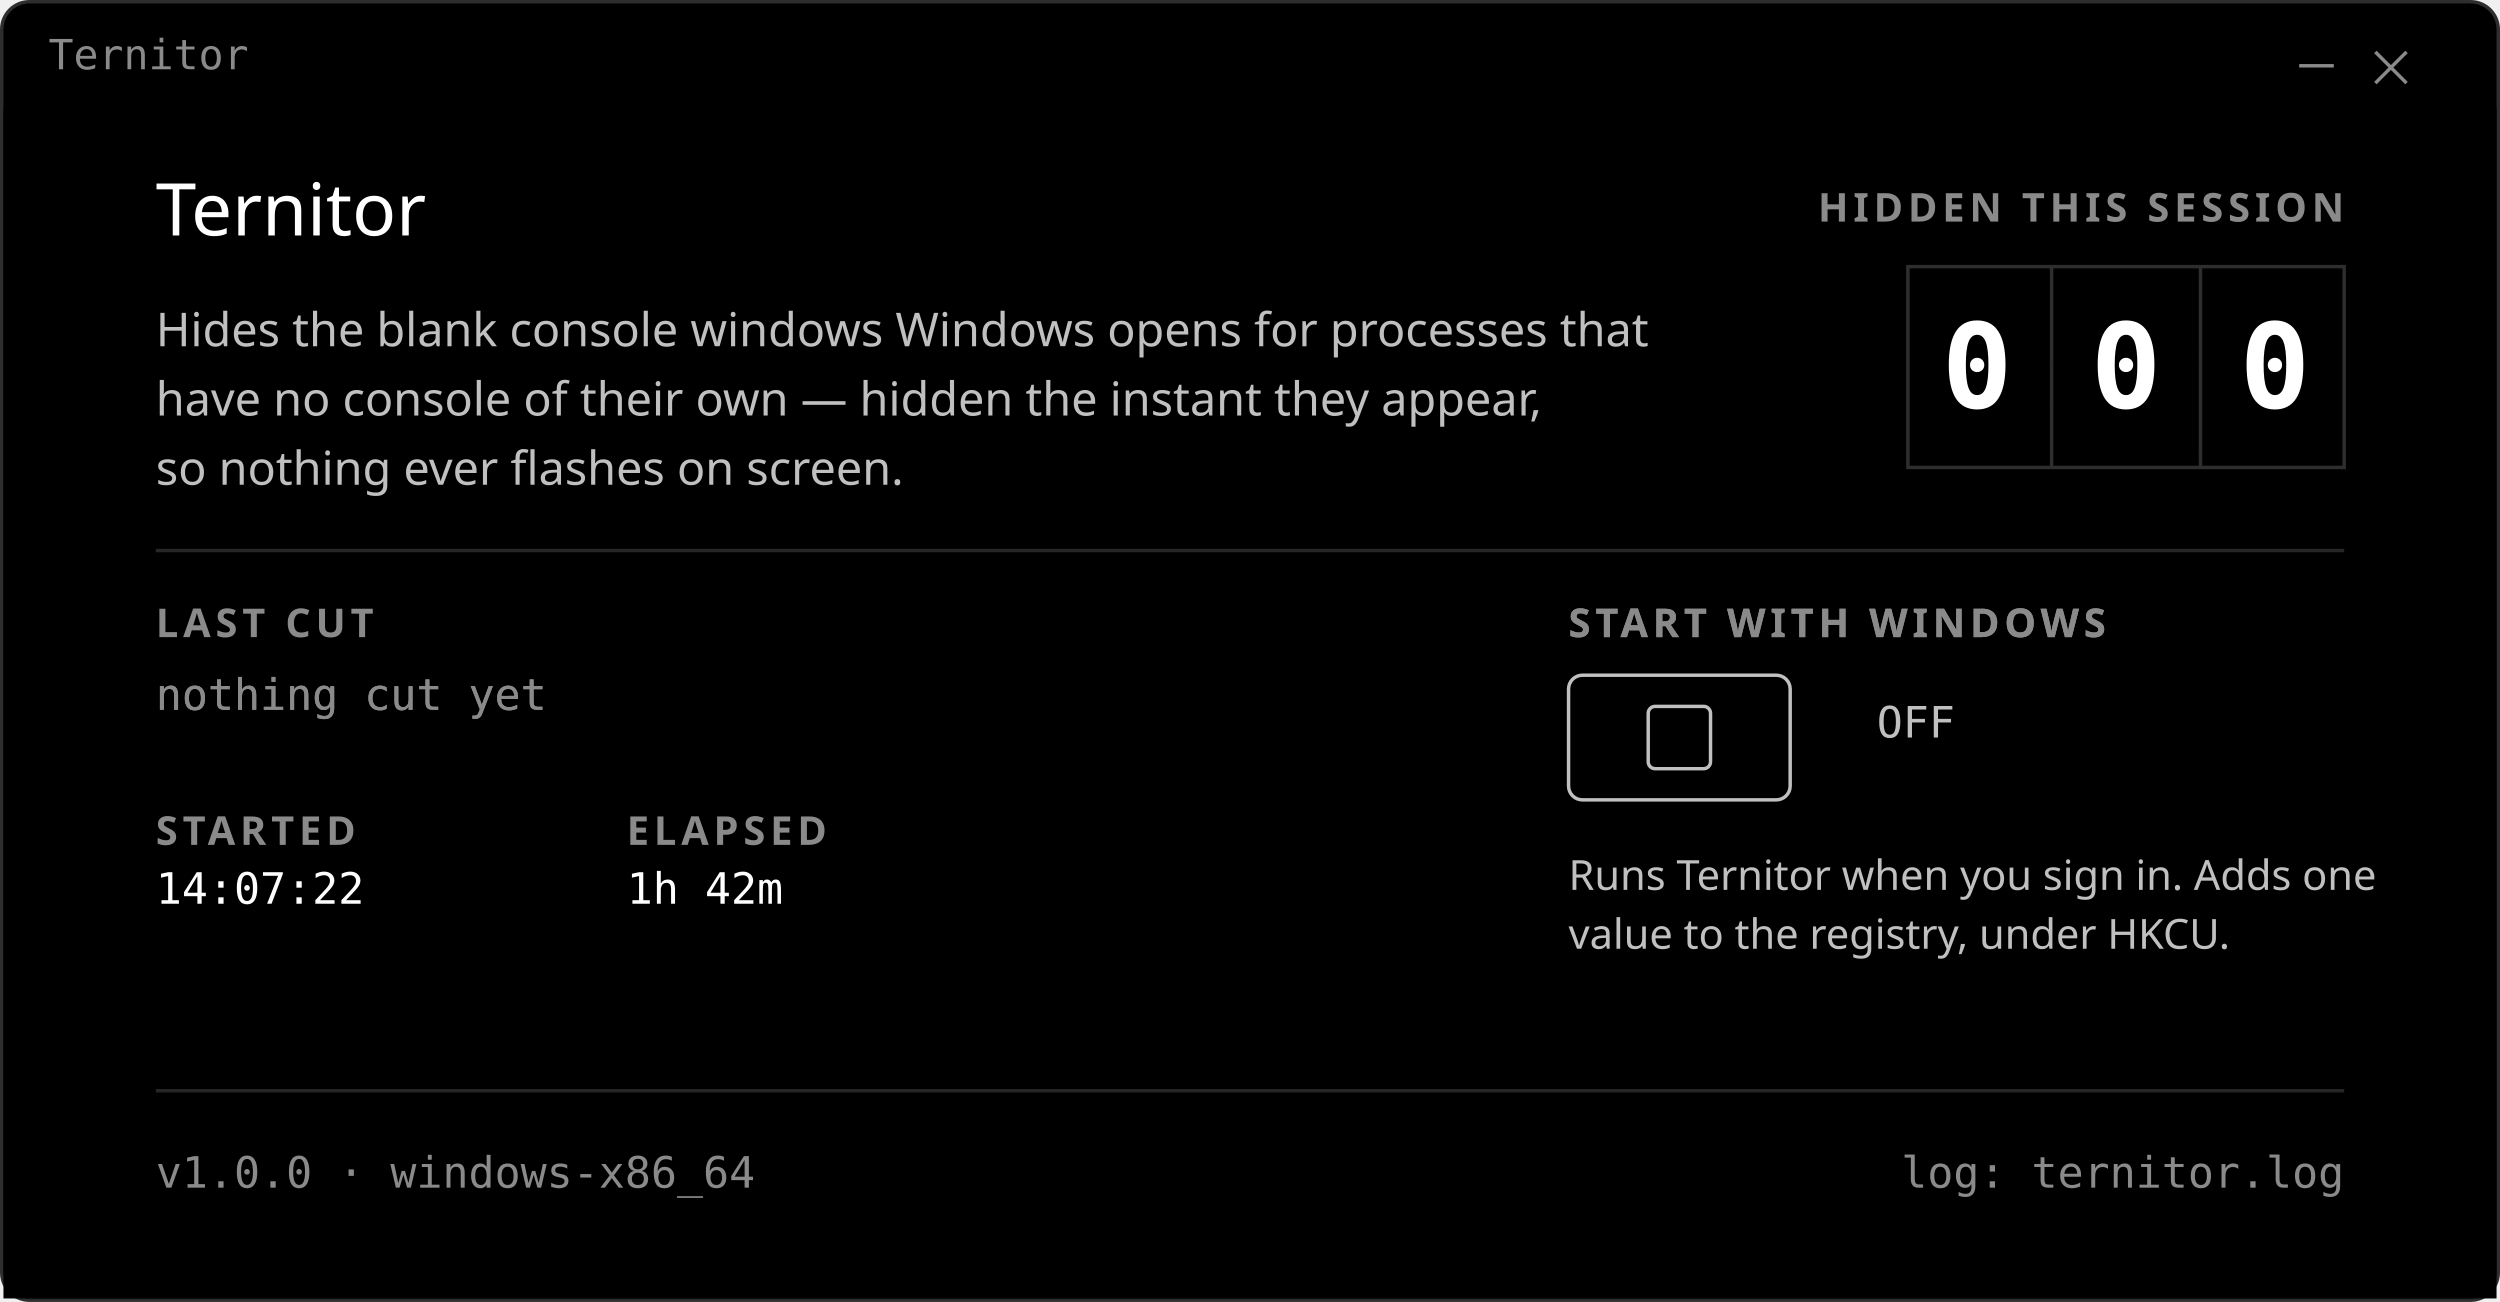
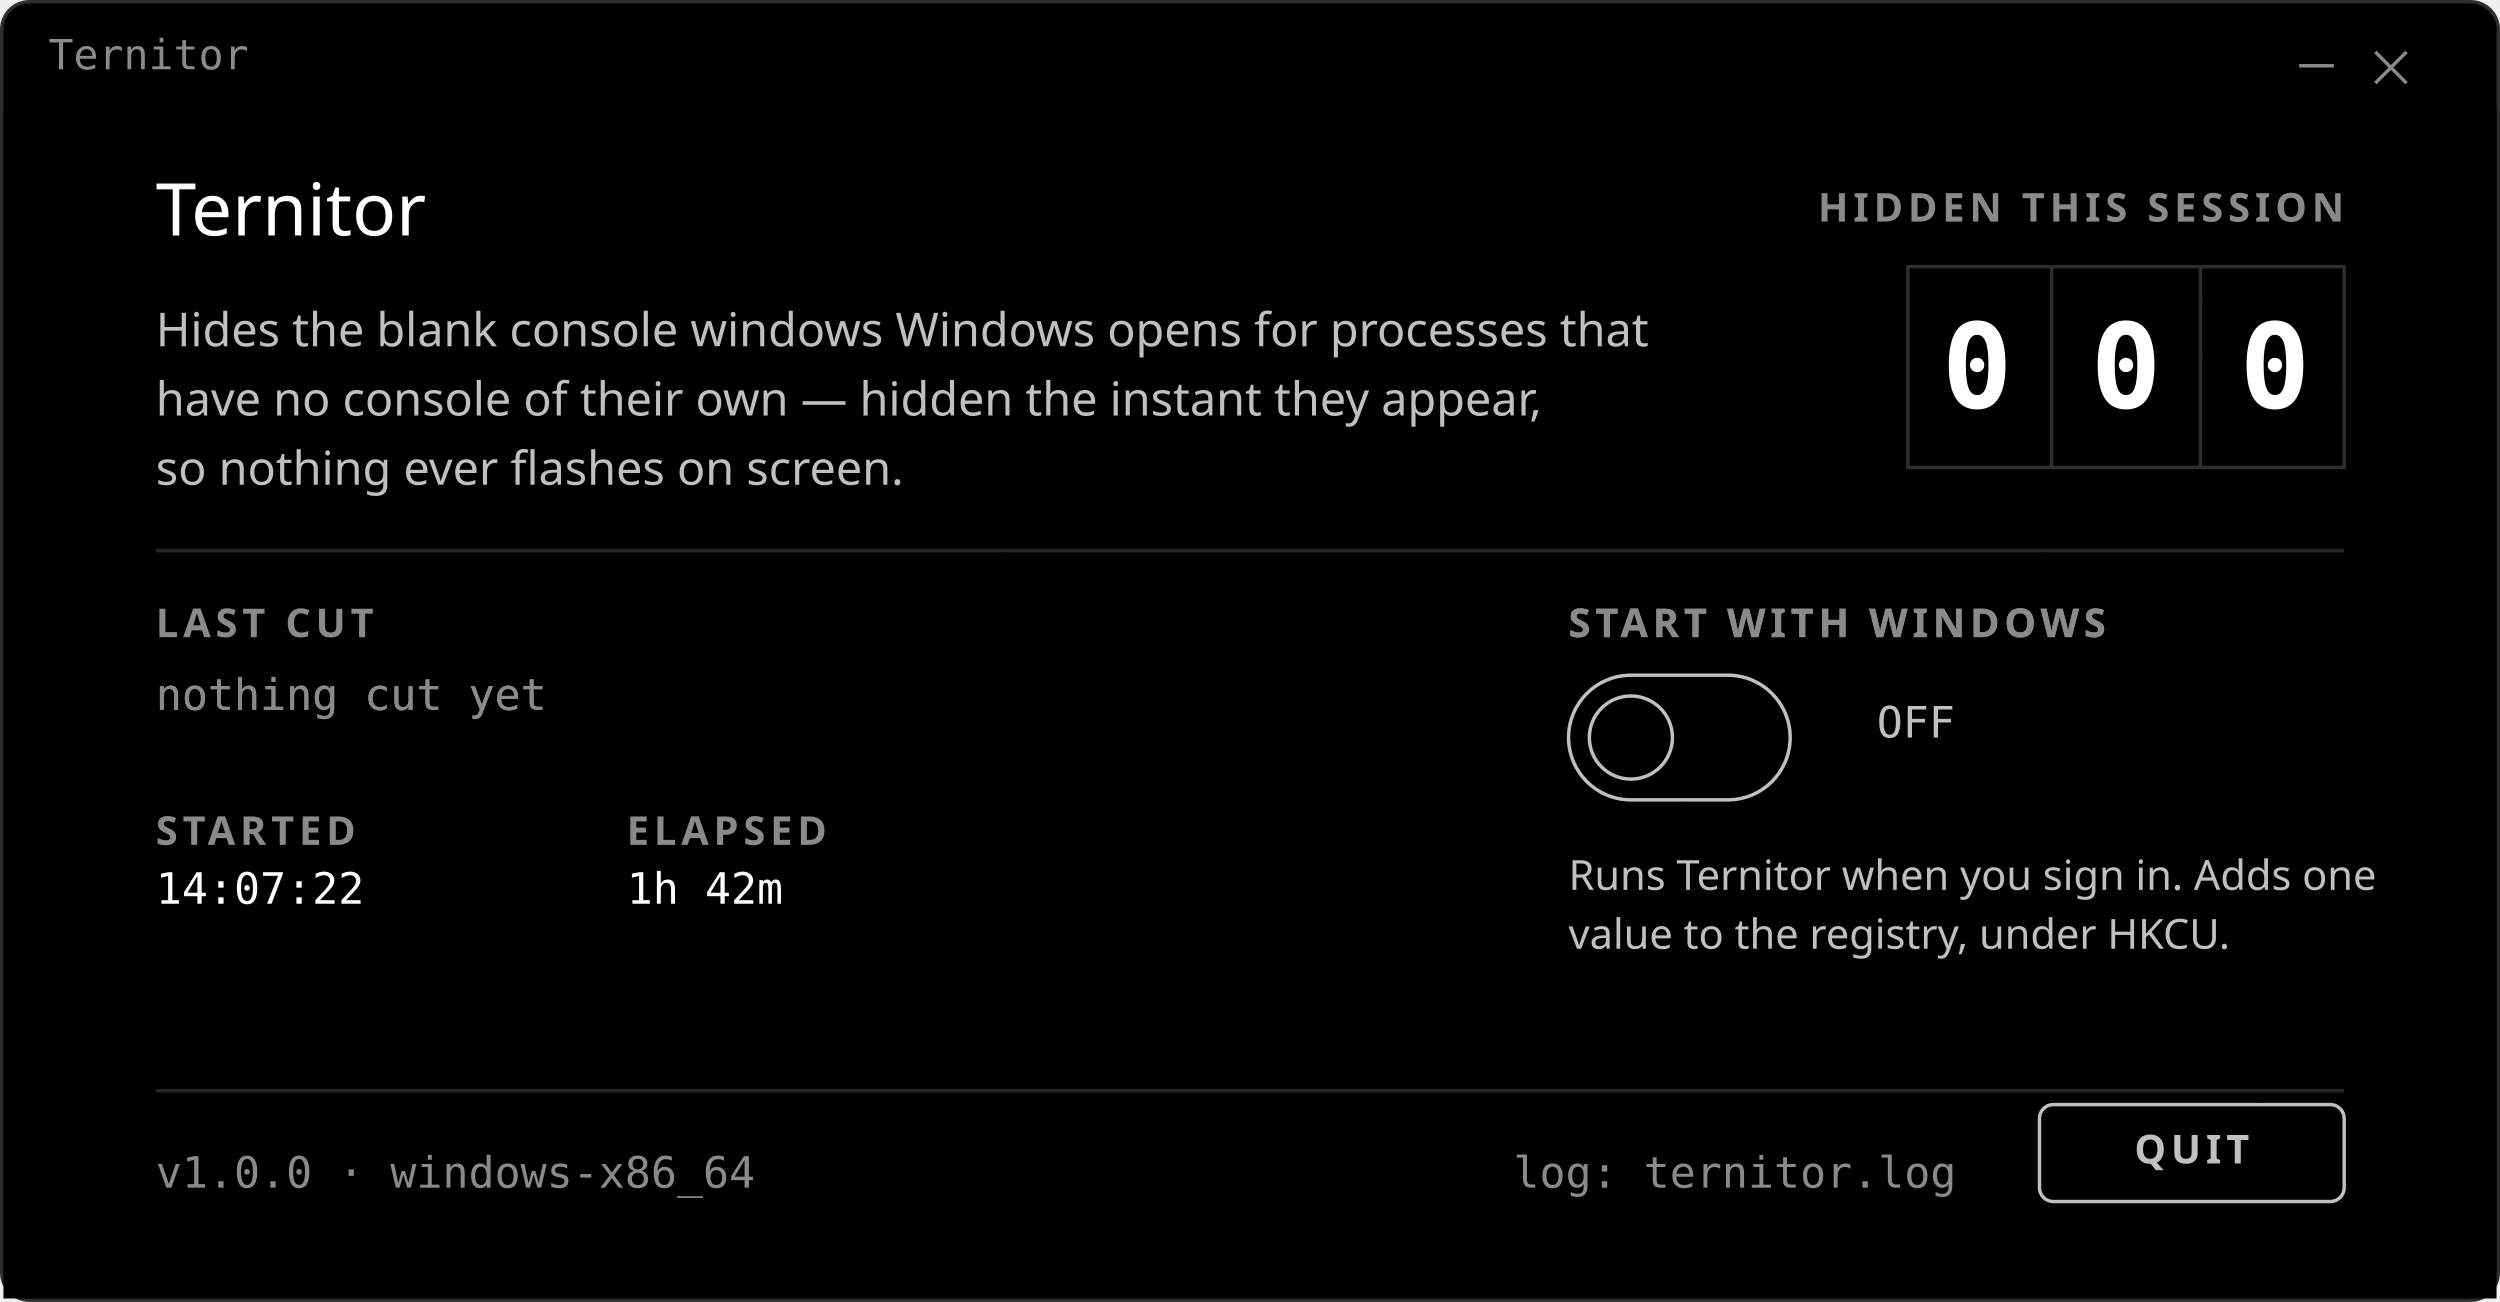
<svg xmlns="http://www.w3.org/2000/svg" viewBox="0 0 722 376" width="920" role="img" aria-labelledby="t d">
  <defs>
    <filter id="grain" filterUnits="userSpaceOnUse" x="0" y="0" width="720" height="344" color-interpolation-filters="sRGB">
      <feTurbulence type="fractalNoise" baseFrequency="0.85" numOctaves="2" seed="11" stitchTiles="stitch" />
      <feColorMatrix type="matrix" values="0 0 0 0 0.071  0 0 0 0 0.071  0 0 0 0 0.071  1 0 0 0 -0.78" />
    </filter>
    <filter id="dust" filterUnits="userSpaceOnUse" x="0" y="0" width="720" height="344" color-interpolation-filters="sRGB">
      <feTurbulence type="fractalNoise" baseFrequency="1.4" numOctaves="1" seed="29" stitchTiles="stitch" />
      <feColorMatrix type="matrix" values="0 0 0 0 0.173  0 0 0 0 0.173  0 0 0 0 0.173  1 0 0 0 -0.96" />
    </filter>
    <clipPath id="client">
      <rect width="720" height="344" />
    </clipPath>
    <clipPath id="wheel3">
      <rect x="636" y="46" width="39" height="58" />
    </clipPath>
    <g id="console">
      <rect x="-90" y="-60" width="180" height="120" fill="#0A0A0A" stroke="#7A7A7A" />
      <rect x="-90" y="-60" width="180" height="12" fill="#1A1A1A" />
      <line x1="-90" y1="-48" x2="90" y2="-48" stroke="#2E2E2E" />
      <text x="-84" y="-51" font-family="Cascadia Mono, Consolas, monospace" font-size="7" fill="#C0C0C0">C:\WINDOWS\system32\cmd.exe</text>
      <line x1="70" y1="-54" x2="78" y2="-54" stroke="#8A8A8A" />
      <path d="M82 -57 l6 6 M88 -57 l-6 6" stroke="#8A8A8A" fill="none" />
    </g>
  </defs>
  <rect x="0.5" y="0.5" width="721" height="375" rx="8" fill="#000000" stroke="#2E2E2E" />
  <text x="14" y="20" font-family="Cascadia Mono, Consolas, monospace" font-size="12" fill="#8A8A8A">Ternitor</text>
  <line x1="664" y1="19" x2="674" y2="19" stroke="#8A8A8A" />
  <path d="M686 15 l9 9 M695 15 l-9 9" stroke="#8A8A8A" fill="none" />
  <g transform="translate(1,31)" clip-path="url(#client)">
    <rect width="720" height="344" fill="#000000" />
    <rect width="720" height="344" filter="url(#grain)" />
    <rect width="720" height="344" filter="url(#dust)" />
    <text x="44" y="37" font-family="Franklin Gothic Medium, Segoe UI, sans-serif" font-size="21" fill="#FFFFFF">Ternitor</text>
    <text font-family="Franklin Gothic Book, Segoe UI, sans-serif" font-size="13.5" fill="#C0C0C0">
      <tspan x="44" y="69">Hides the blank console windows Windows opens for processes that</tspan>
      <tspan x="44" y="89">have no console of their own — hidden the instant they appear,</tspan>
      <tspan x="44" y="109">so nothing ever flashes on screen.</tspan>
    </text>
    <path d="M44 128H676" stroke="#262626" />
    <text x="676" y="33" text-anchor="end" font-family="Arial Narrow, Segoe UI, sans-serif" font-size="11.5" font-weight="700" letter-spacing="1.4" fill="#8A8A8A">HIDDEN THIS SESSION</text>
    <rect x="550" y="46" width="126" height="58" fill="none" stroke="#2E2E2E" />
    <path d="M591.5 46V104M634.5 46V104" stroke="#2E2E2E" />
    <text x="570" y="75" text-anchor="middle" dominant-baseline="central" font-family="Cascadia Mono, Consolas, monospace" font-size="34" font-weight="600" fill="#FFFFFF">0</text>
    <text x="613" y="75" text-anchor="middle" dominant-baseline="central" font-family="Cascadia Mono, Consolas, monospace" font-size="34" font-weight="600" fill="#FFFFFF">0</text>
    <text x="44" y="153" font-family="Arial Narrow, Segoe UI, sans-serif" font-size="11.5" font-weight="700" letter-spacing="1.4" fill="#8A8A8A">LAST CUT</text>
    <text x="44" y="174" font-family="Cascadia Mono, Consolas, monospace" font-size="12.5" fill="#8A8A8A">nothing cut yet</text>
    <text x="44" y="213" font-family="Arial Narrow, Segoe UI, sans-serif" font-size="11.5" font-weight="700" letter-spacing="1.4" fill="#8A8A8A">STARTED</text>
    <text x="44" y="230" font-family="Cascadia Mono, Consolas, monospace" font-size="12.5" fill="#FFFFFF">14:07:22</text>
    <text x="180" y="213" font-family="Arial Narrow, Segoe UI, sans-serif" font-size="11.5" font-weight="700" letter-spacing="1.4" fill="#8A8A8A">ELAPSED</text>
    <text x="180" y="230" font-family="Cascadia Mono, Consolas, monospace" font-size="12.5" fill="#FFFFFF">1h 42m</text>
    <text x="452" y="153" font-family="Arial Narrow, Segoe UI, sans-serif" font-size="11.5" font-weight="700" letter-spacing="1.4" fill="#8A8A8A">START WITH WINDOWS</text>
    <text x="452" y="226" font-family="Arial Narrow, Segoe UI, sans-serif" font-size="12" fill="#C0C0C0">Runs Ternitor when you sign in. Adds one</text>
    <text x="452" y="243" font-family="Arial Narrow, Segoe UI, sans-serif" font-size="12" fill="#C0C0C0">value to the registry, under HKCU.</text>
    <path d="M44 284H676" stroke="#262626" />
    <text x="44" y="312" font-family="Cascadia Mono, Consolas, monospace" font-size="12.5" fill="#8A8A8A">v1.0.0  ·  windows-x86_64</text>
-     <text x="676" y="312" text-anchor="end" font-family="Cascadia Mono, Consolas, monospace" font-size="12.5" fill="#8A8A8A">log: ternitor.log</text>
+     <text x="564" y="312" text-anchor="end" font-family="Cascadia Mono, Consolas, monospace" font-size="12.5" fill="#8A8A8A">log: ternitor.log</text>
+     <rect x="588" y="288" width="88" height="28" rx="4" fill="none" stroke="#C0C0C0" />
+     <text x="632" y="305" text-anchor="middle" font-family="Arial Narrow, Segoe UI, sans-serif" font-size="11.5" font-weight="700" letter-spacing="1.4" fill="#C0C0C0">QUIT</text>
    <g id="live">
      <animate attributeName="opacity" values="1;1;0;0;1;1" keyTimes="0;0.738;0.769;0.792;0.823;1" dur="13s" repeatCount="indefinite" />
      <g font-family="Cascadia Mono, Consolas, monospace" font-size="12.5" fill="#FFFFFF">
        <text x="44" y="174" fill="#8A8A8A">nothing cut yet
          <animate attributeName="opacity" values="1;1;0;0;1;1" keyTimes="0;0.277;0.285;0.738;0.769;1" dur="13s" repeatCount="indefinite" />
        </text>
        <text x="44" y="174" opacity="0">C:\WINDOWS\system32\cmd.exe
          <animate attributeName="opacity" values="0;0;1;1;0;0" keyTimes="0;0.277;0.285;0.738;0.769;1" dur="13s" repeatCount="indefinite" />
        </text>
      </g>
      <g clip-path="url(#wheel3)">
        <g>
          <animateTransform attributeName="transform" type="translate" dur="13s" repeatCount="indefinite" values="0 0;0 0;0 -58;0 -58;0 -116;0 -116;0 -174;0 -174;0 0;0 0" keyTimes="0;0.277;0.3;0.431;0.454;0.585;0.608;0.738;0.769;1" />
          <g font-family="Cascadia Mono, Consolas, monospace" font-size="34" font-weight="600" fill="#FFFFFF" text-anchor="middle" dominant-baseline="central">
            <text x="656" y="75">0</text>
            <text x="656" y="133">1</text>
            <text x="656" y="191">2</text>
            <text x="656" y="249">3</text>
          </g>
        </g>
      </g>
      <g>
        <text x="452" y="153" font-family="Arial Narrow, Segoe UI, sans-serif" font-size="11.5" font-weight="700" letter-spacing="1.4" fill="#8A8A8A">START WITH WINDOWS</text>
        <g>
          <animate attributeName="opacity" values="1;0;1" keyTimes="0;0.2;0.823" calcMode="discrete" dur="13s" repeatCount="indefinite" />
-           <rect x="452" y="164" width="64" height="36" rx="4" fill="#000000" stroke="#C0C0C0" />
-           <rect x="475" y="173" width="18" height="18" rx="2" fill="none" stroke="#C0C0C0" />
+           <rect x="452" y="164" width="64" height="36" rx="18" fill="#000000" stroke="#C0C0C0" />
+           <circle cx="470" cy="182" r="12" fill="none" stroke="#C0C0C0" />
          <text x="541" y="182" font-family="Cascadia Mono, Consolas, monospace" font-size="12.5" fill="#C0C0C0">OFF</text>
        </g>
        <g opacity="0">
          <animate attributeName="opacity" values="0;1;0" keyTimes="0;0.2;0.823" calcMode="discrete" dur="13s" repeatCount="indefinite" />
-           <rect x="452" y="164" width="64" height="36" rx="4" fill="#000000" stroke="#FFFFFF" />
-           <rect x="475" y="173" width="18" height="18" rx="2" fill="#FFFFFF" stroke="#FFFFFF" />
+           <rect x="452" y="164" width="64" height="36" rx="18" fill="#FFFFFF" stroke="#FFFFFF" />
+           <circle cx="498" cy="182" r="12" fill="#000000" />
          <line x1="530" y1="191" x2="535" y2="180" stroke="#FF6A13" stroke-width="3" />
          <text x="541" y="182" font-family="Cascadia Mono, Consolas, monospace" font-size="12.5" fill="#FFFFFF">ON</text>
        </g>
      </g>
      <g>
        <rect width="720" height="344" fill="#000000" opacity="0">
          <animate attributeName="opacity" values="0;0;0.45;0.45;0;0" keyTimes="0;0.054;0.077;0.258;0.277;1" dur="13s" repeatCount="indefinite" />
        </rect>
      </g>
      <g opacity="0" transform="translate(350 190)">
        <animate attributeName="opacity" values="0;0;1;1;0;0" keyTimes="0;0.046;0.077;0.258;0.277;1" dur="13s" repeatCount="indefinite" />
        <g>
          <animateTransform attributeName="transform" type="scale" dur="13s" repeatCount="indefinite" values="0.86;0.86;1;1;0.9;0.9;0.86;0.86" keyTimes="0;0.046;0.077;0.258;0.277;0.738;0.769;1" />
          <use href="#console" />
        </g>
      </g>
    </g>
  </g>
</svg>
